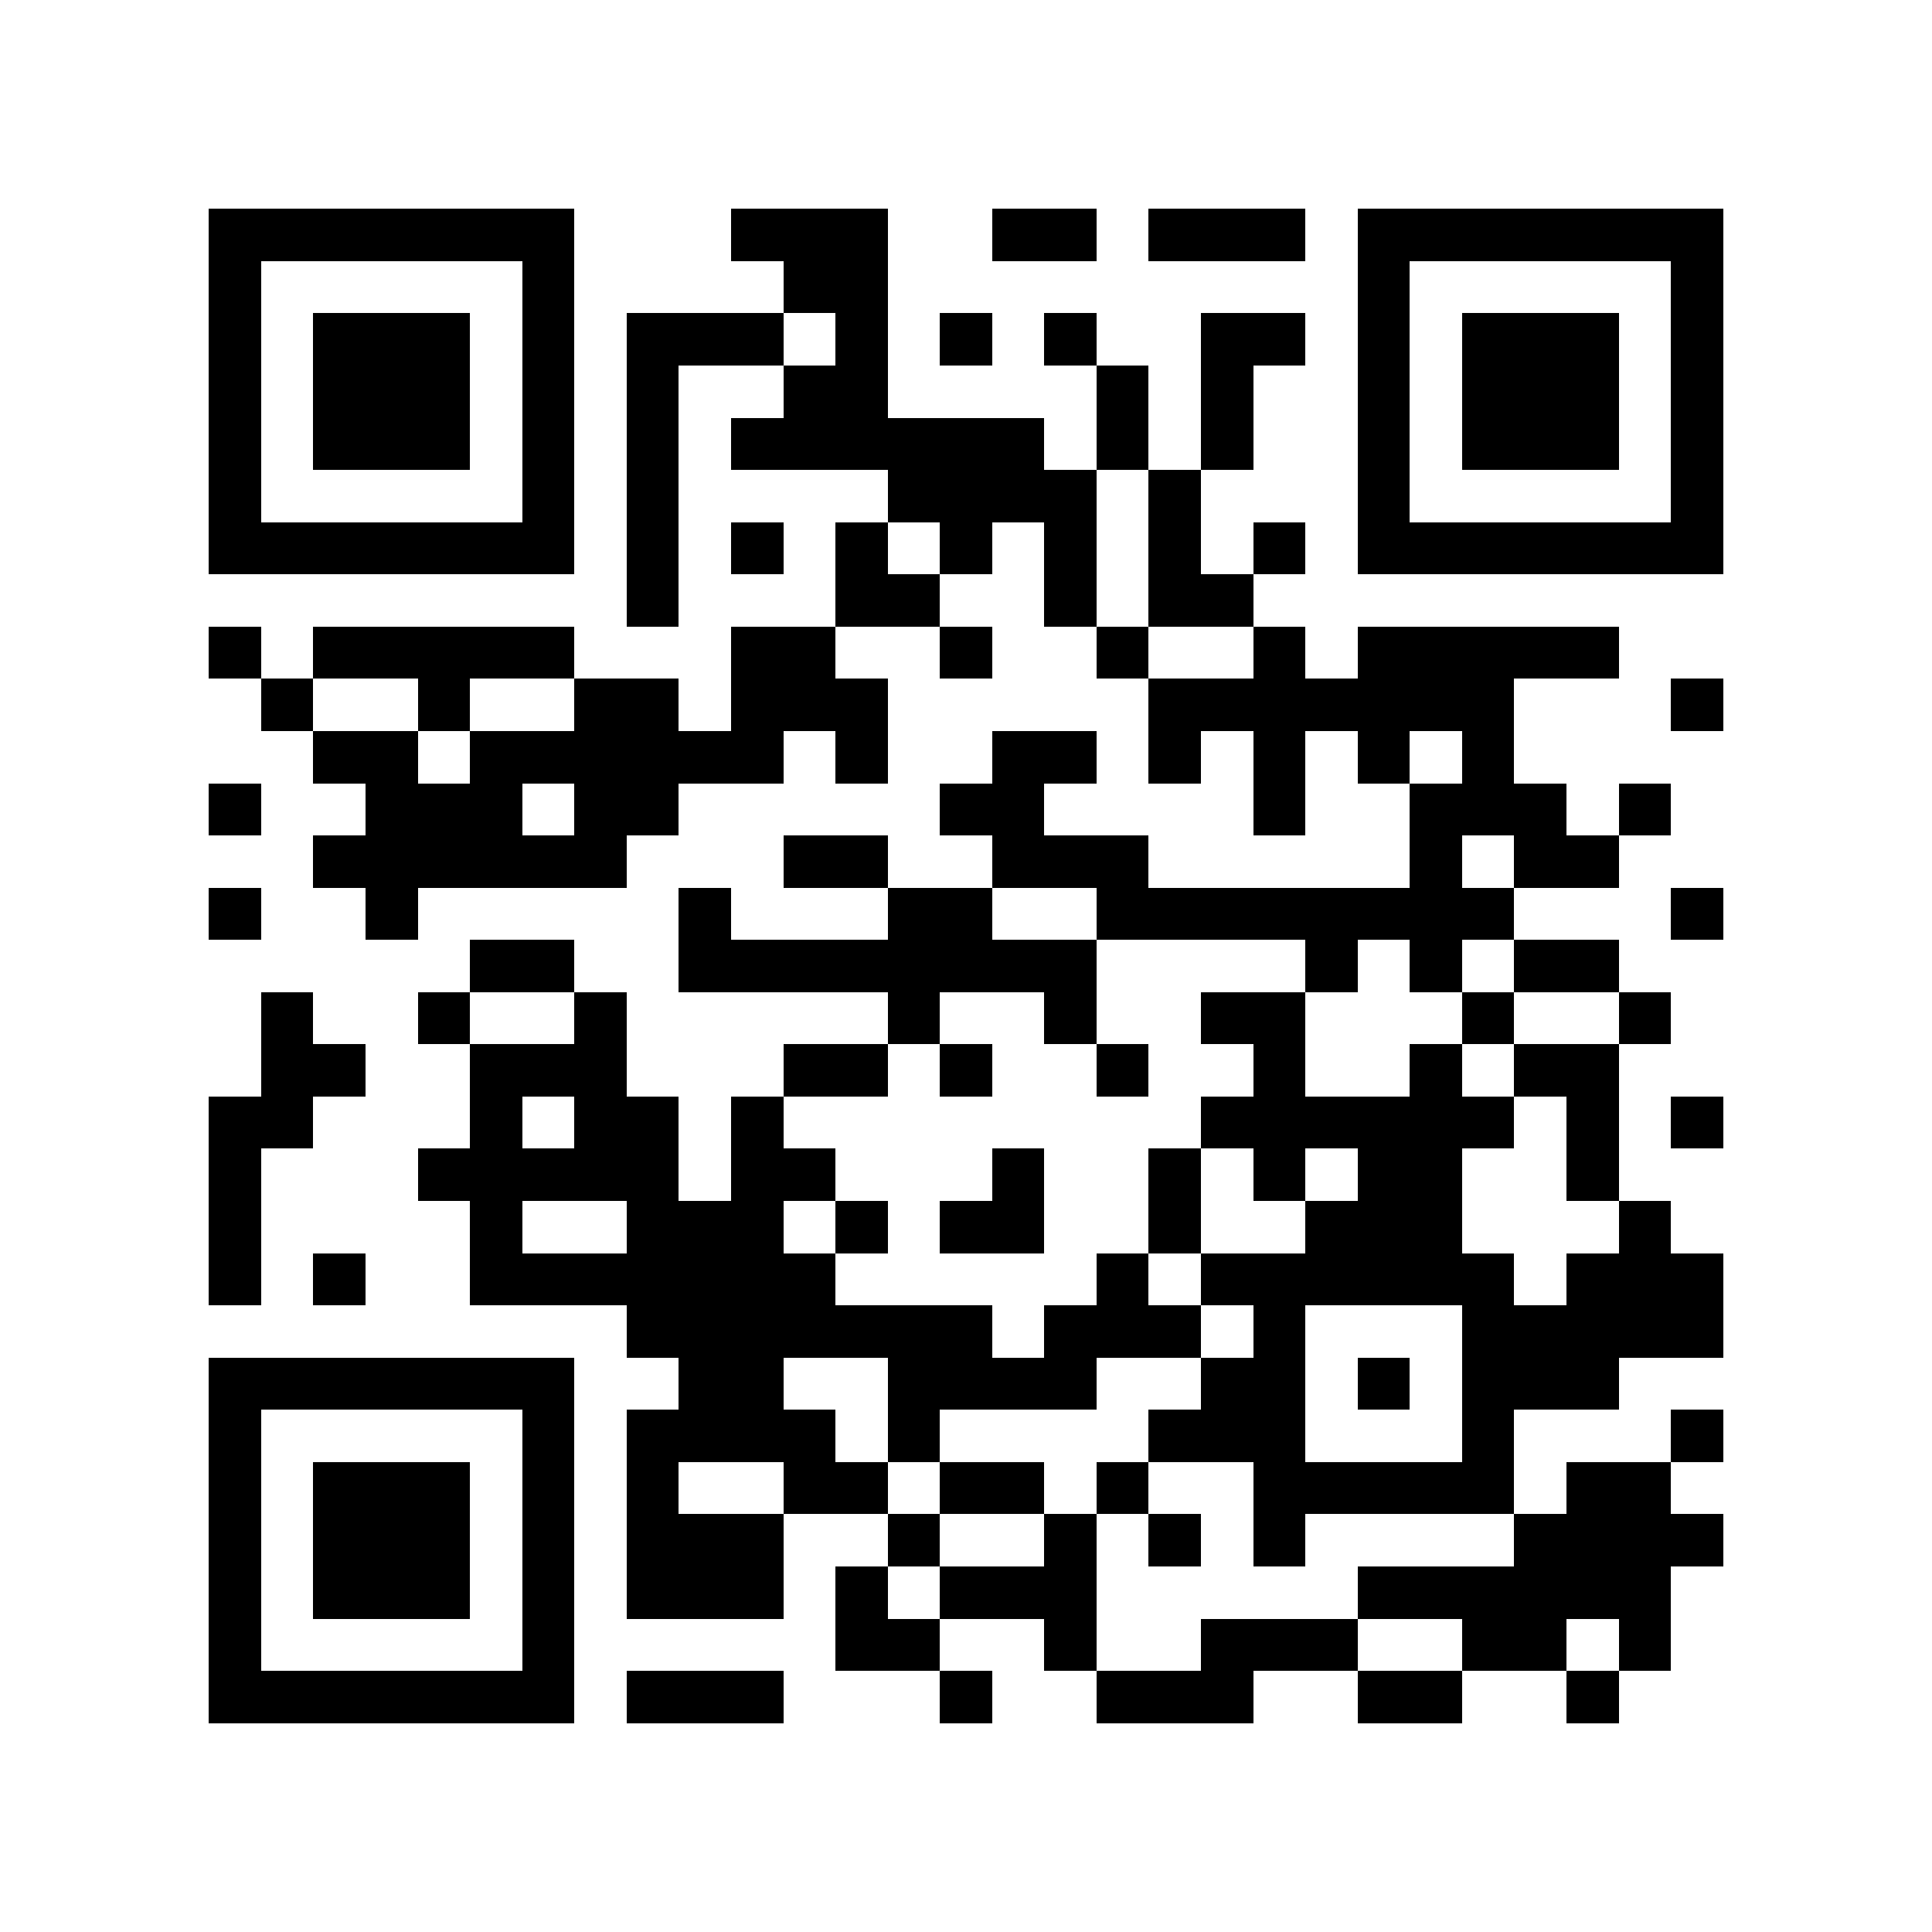
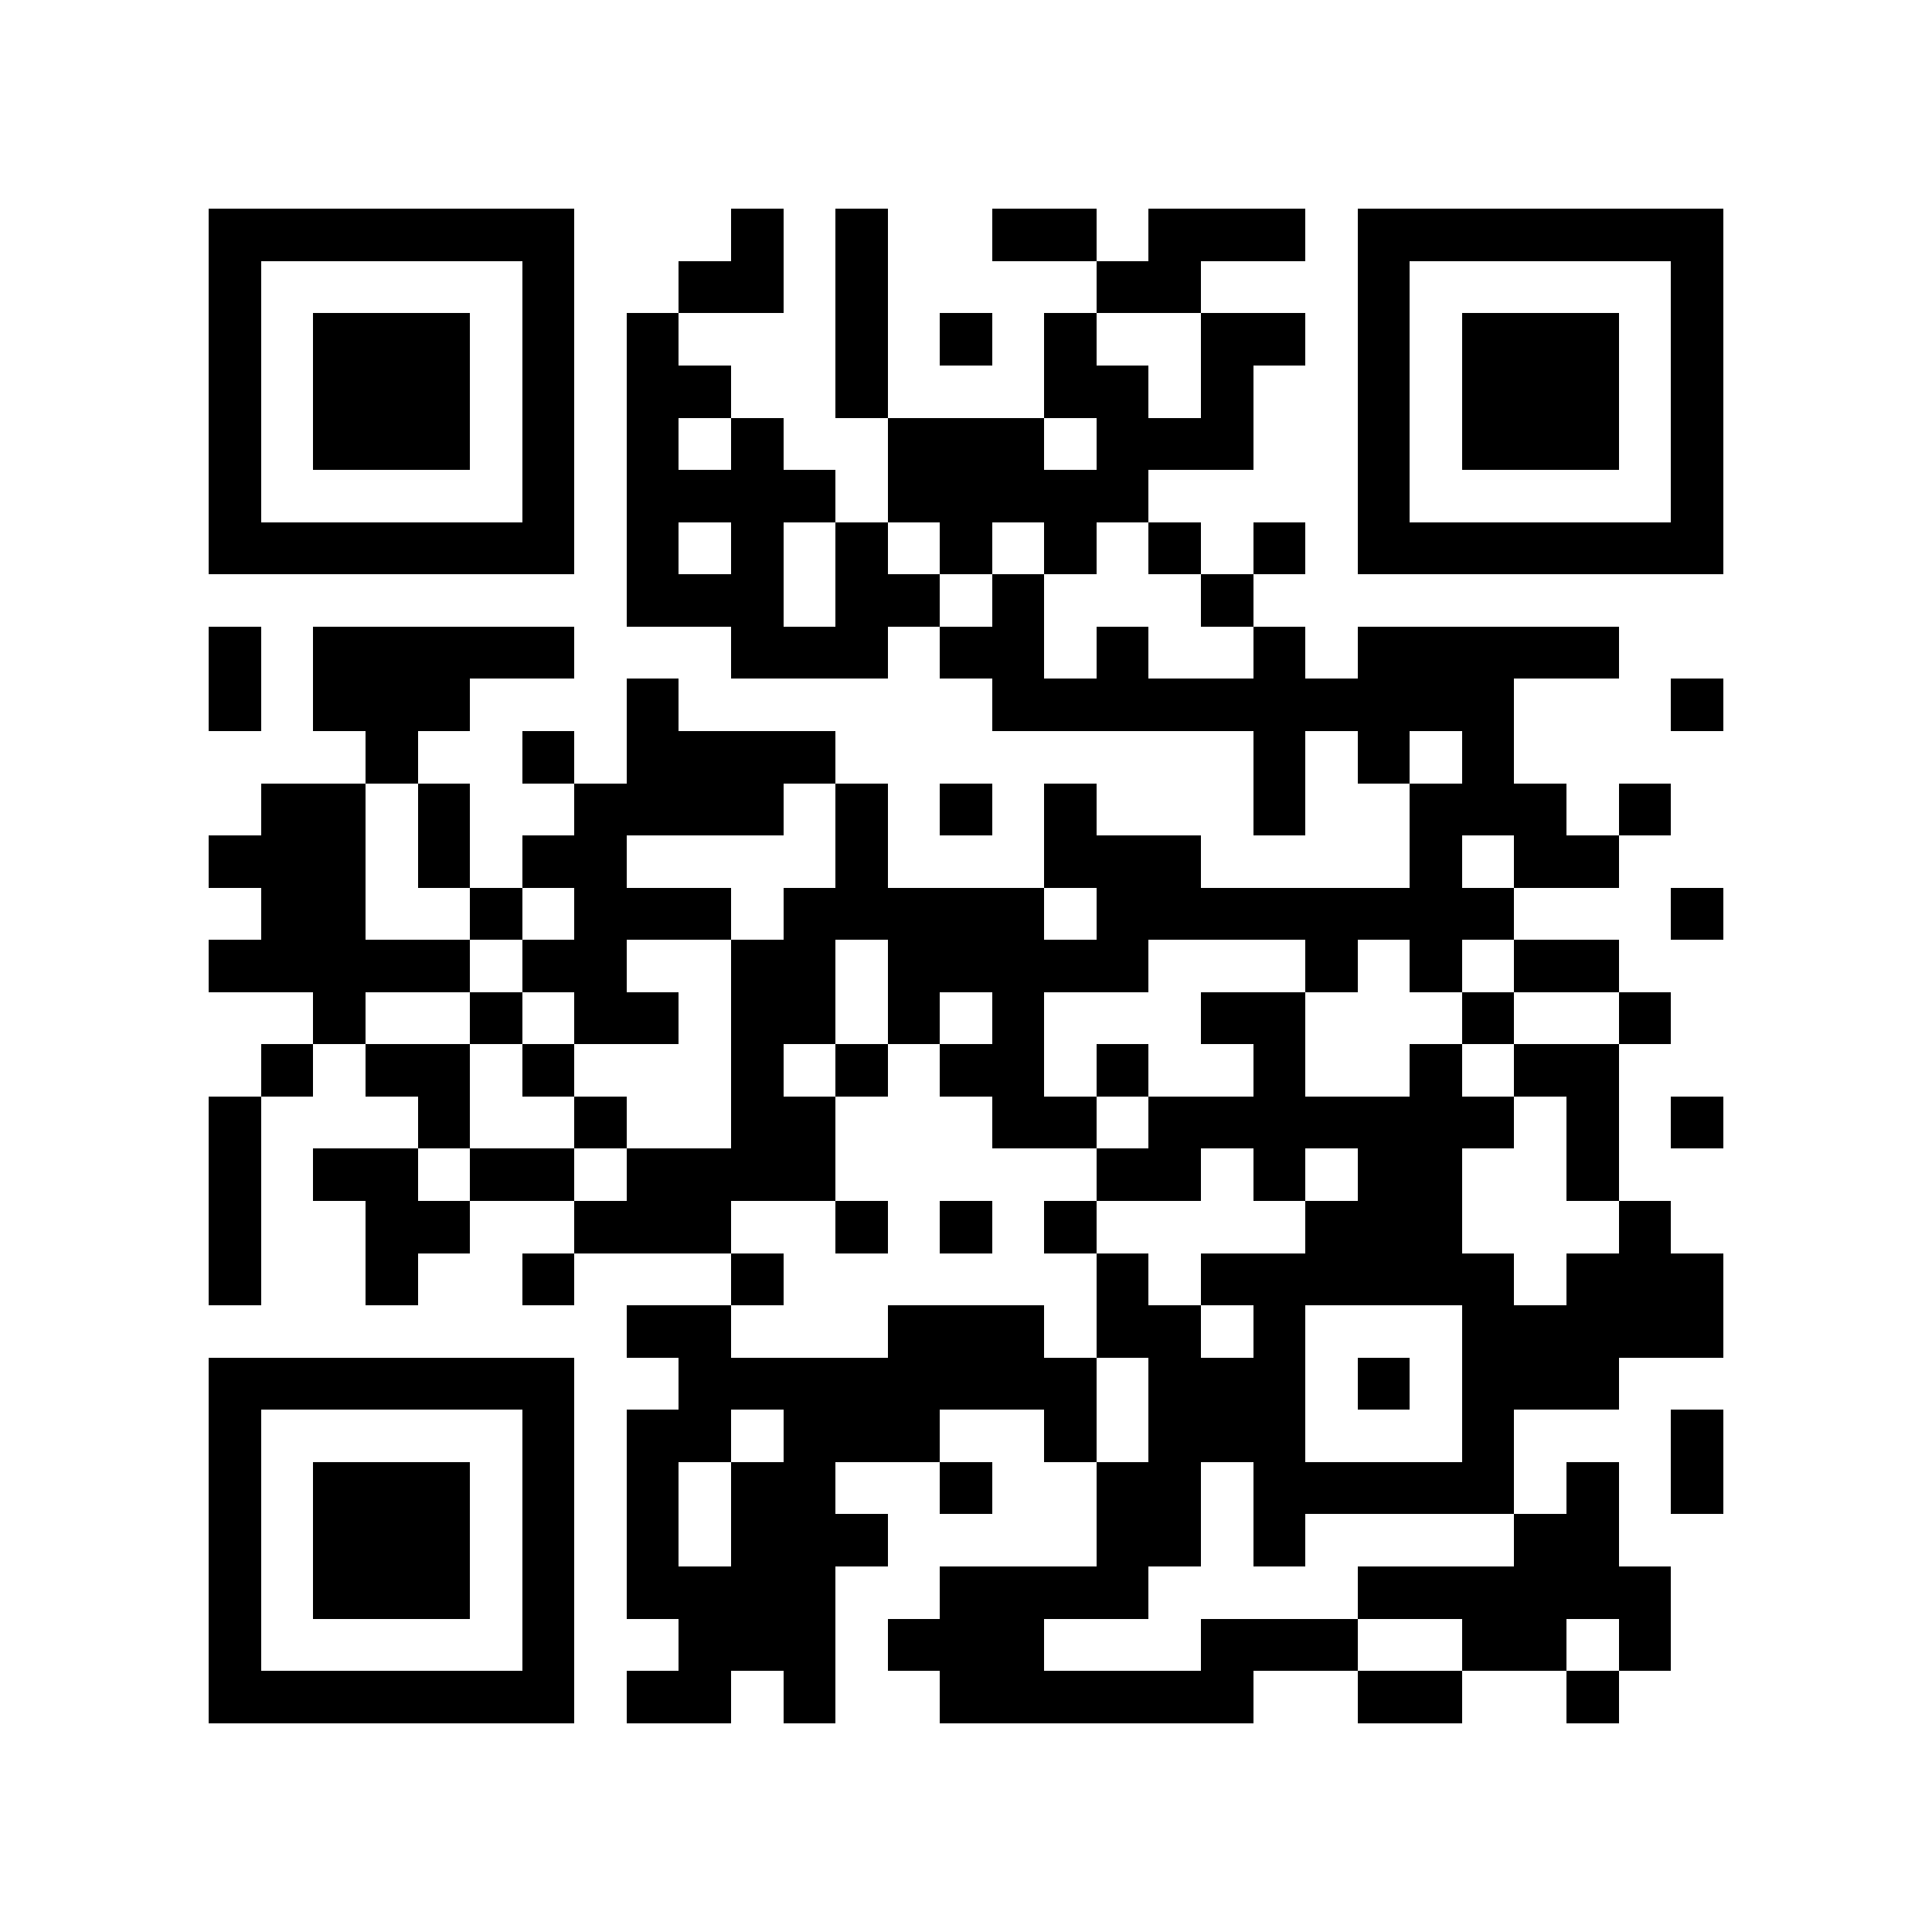
<svg xmlns="http://www.w3.org/2000/svg" viewBox="0 0 37 37" shape-rendering="crispEdges">
  <path fill="#ffffff" d="M0 0h37v37H0z" />
-   <path stroke="#000000" d="M4 4.5h7m3 0h3m2 0h2m1 0h3m1 0h7M4 5.5h1m5 0h1m4 0h2m9 0h1m5 0h1M4 6.5h1m1 0h3m1 0h1m1 0h3m1 0h1m1 0h1m1 0h1m2 0h2m1 0h1m1 0h3m1 0h1M4 7.5h1m1 0h3m1 0h1m1 0h1m2 0h2m4 0h1m1 0h1m2 0h1m1 0h3m1 0h1M4 8.5h1m1 0h3m1 0h1m1 0h1m1 0h6m1 0h1m1 0h1m2 0h1m1 0h3m1 0h1M4 9.5h1m5 0h1m1 0h1m4 0h4m1 0h1m3 0h1m5 0h1M4 10.5h7m1 0h1m1 0h1m1 0h1m1 0h1m1 0h1m1 0h1m1 0h1m1 0h7M12 11.5h1m3 0h2m2 0h1m1 0h2M4 12.5h1m1 0h5m3 0h2m2 0h1m2 0h1m2 0h1m1 0h5M5 13.5h1m2 0h1m2 0h2m1 0h3m5 0h7m3 0h1M6 14.5h2m1 0h6m1 0h1m2 0h2m1 0h1m1 0h1m1 0h1m1 0h1M4 15.5h1m2 0h3m1 0h2m5 0h2m4 0h1m2 0h3m1 0h1M6 16.5h6m3 0h2m2 0h3m5 0h1m1 0h2M4 17.5h1m2 0h1m5 0h1m3 0h2m2 0h8m3 0h1M9 18.5h2m2 0h8m4 0h1m1 0h1m1 0h2M5 19.5h1m2 0h1m2 0h1m5 0h1m2 0h1m2 0h2m3 0h1m2 0h1M5 20.5h2m2 0h3m3 0h2m1 0h1m2 0h1m2 0h1m2 0h1m1 0h2M4 21.5h2m3 0h1m1 0h2m1 0h1m8 0h6m1 0h1m1 0h1M4 22.5h1m3 0h5m1 0h2m3 0h1m2 0h1m1 0h1m1 0h2m2 0h1M4 23.5h1m4 0h1m2 0h3m1 0h1m1 0h2m2 0h1m2 0h3m3 0h1M4 24.5h1m1 0h1m2 0h7m5 0h1m1 0h6m1 0h3M12 25.5h7m1 0h3m1 0h1m3 0h5M4 26.5h7m2 0h2m2 0h4m2 0h2m1 0h1m1 0h3M4 27.5h1m5 0h1m1 0h4m1 0h1m4 0h3m3 0h1m3 0h1M4 28.5h1m1 0h3m1 0h1m1 0h1m2 0h2m1 0h2m1 0h1m2 0h5m1 0h2M4 29.5h1m1 0h3m1 0h1m1 0h3m2 0h1m2 0h1m1 0h1m1 0h1m4 0h4M4 30.5h1m1 0h3m1 0h1m1 0h3m1 0h1m1 0h3m5 0h6M4 31.5h1m5 0h1m5 0h2m2 0h1m2 0h3m2 0h2m1 0h1M4 32.5h7m1 0h3m3 0h1m2 0h3m2 0h2m2 0h1" />
+   <path stroke="#000000" d="M4 4.5h7m3 0h1m1 0h1m2 0h2m1 0h3m1 0h7M4 5.5h1m5 0h1m2 0h2m1 0h1m4 0h2m3 0h1m5 0h1M4 6.5h1m1 0h3m1 0h1m1 0h1m3 0h1m1 0h1m1 0h1m2 0h2m1 0h1m1 0h3m1 0h1M4 7.5h1m1 0h3m1 0h1m1 0h2m2 0h1m3 0h2m1 0h1m2 0h1m1 0h3m1 0h1M4 8.5h1m1 0h3m1 0h1m1 0h1m1 0h1m2 0h3m1 0h3m2 0h1m1 0h3m1 0h1M4 9.5h1m5 0h1m1 0h4m1 0h5m4 0h1m5 0h1M4 10.5h7m1 0h1m1 0h1m1 0h1m1 0h1m1 0h1m1 0h1m1 0h1m1 0h7M12 11.5h3m1 0h2m1 0h1m3 0h1M4 12.5h1m1 0h5m3 0h3m1 0h2m1 0h1m2 0h1m1 0h5M4 13.5h1m1 0h3m3 0h1m6 0h10m3 0h1M7 14.5h1m2 0h1m1 0h4m8 0h1m1 0h1m1 0h1M5 15.5h2m1 0h1m2 0h4m1 0h1m1 0h1m1 0h1m3 0h1m2 0h3m1 0h1M4 16.5h3m1 0h1m1 0h2m4 0h1m3 0h3m4 0h1m1 0h2M5 17.5h2m2 0h1m1 0h3m1 0h5m1 0h8m3 0h1M4 18.5h5m1 0h2m2 0h2m1 0h5m3 0h1m1 0h1m1 0h2M6 19.5h1m2 0h1m1 0h2m1 0h2m1 0h1m1 0h1m3 0h2m3 0h1m2 0h1M5 20.5h1m1 0h2m1 0h1m3 0h1m1 0h1m1 0h2m1 0h1m2 0h1m2 0h1m1 0h2M4 21.5h1m3 0h1m2 0h1m2 0h2m3 0h2m1 0h7m1 0h1m1 0h1M4 22.5h1m1 0h2m1 0h2m1 0h4m5 0h2m1 0h1m1 0h2m2 0h1M4 23.5h1m2 0h2m2 0h3m2 0h1m1 0h1m1 0h1m4 0h3m3 0h1M4 24.5h1m2 0h1m2 0h1m3 0h1m6 0h1m1 0h6m1 0h3M12 25.5h2m3 0h3m1 0h2m1 0h1m3 0h5M4 26.5h7m2 0h8m1 0h3m1 0h1m1 0h3M4 27.5h1m5 0h1m1 0h2m1 0h3m2 0h1m1 0h3m3 0h1m3 0h1M4 28.5h1m1 0h3m1 0h1m1 0h1m1 0h2m2 0h1m2 0h2m1 0h5m1 0h1m1 0h1M4 29.5h1m1 0h3m1 0h1m1 0h1m1 0h3m4 0h2m1 0h1m4 0h2M4 30.5h1m1 0h3m1 0h1m1 0h4m2 0h4m4 0h6M4 31.5h1m5 0h1m2 0h3m1 0h3m3 0h3m2 0h2m1 0h1M4 32.5h7m1 0h2m1 0h1m2 0h6m2 0h2m2 0h1" />
</svg>
